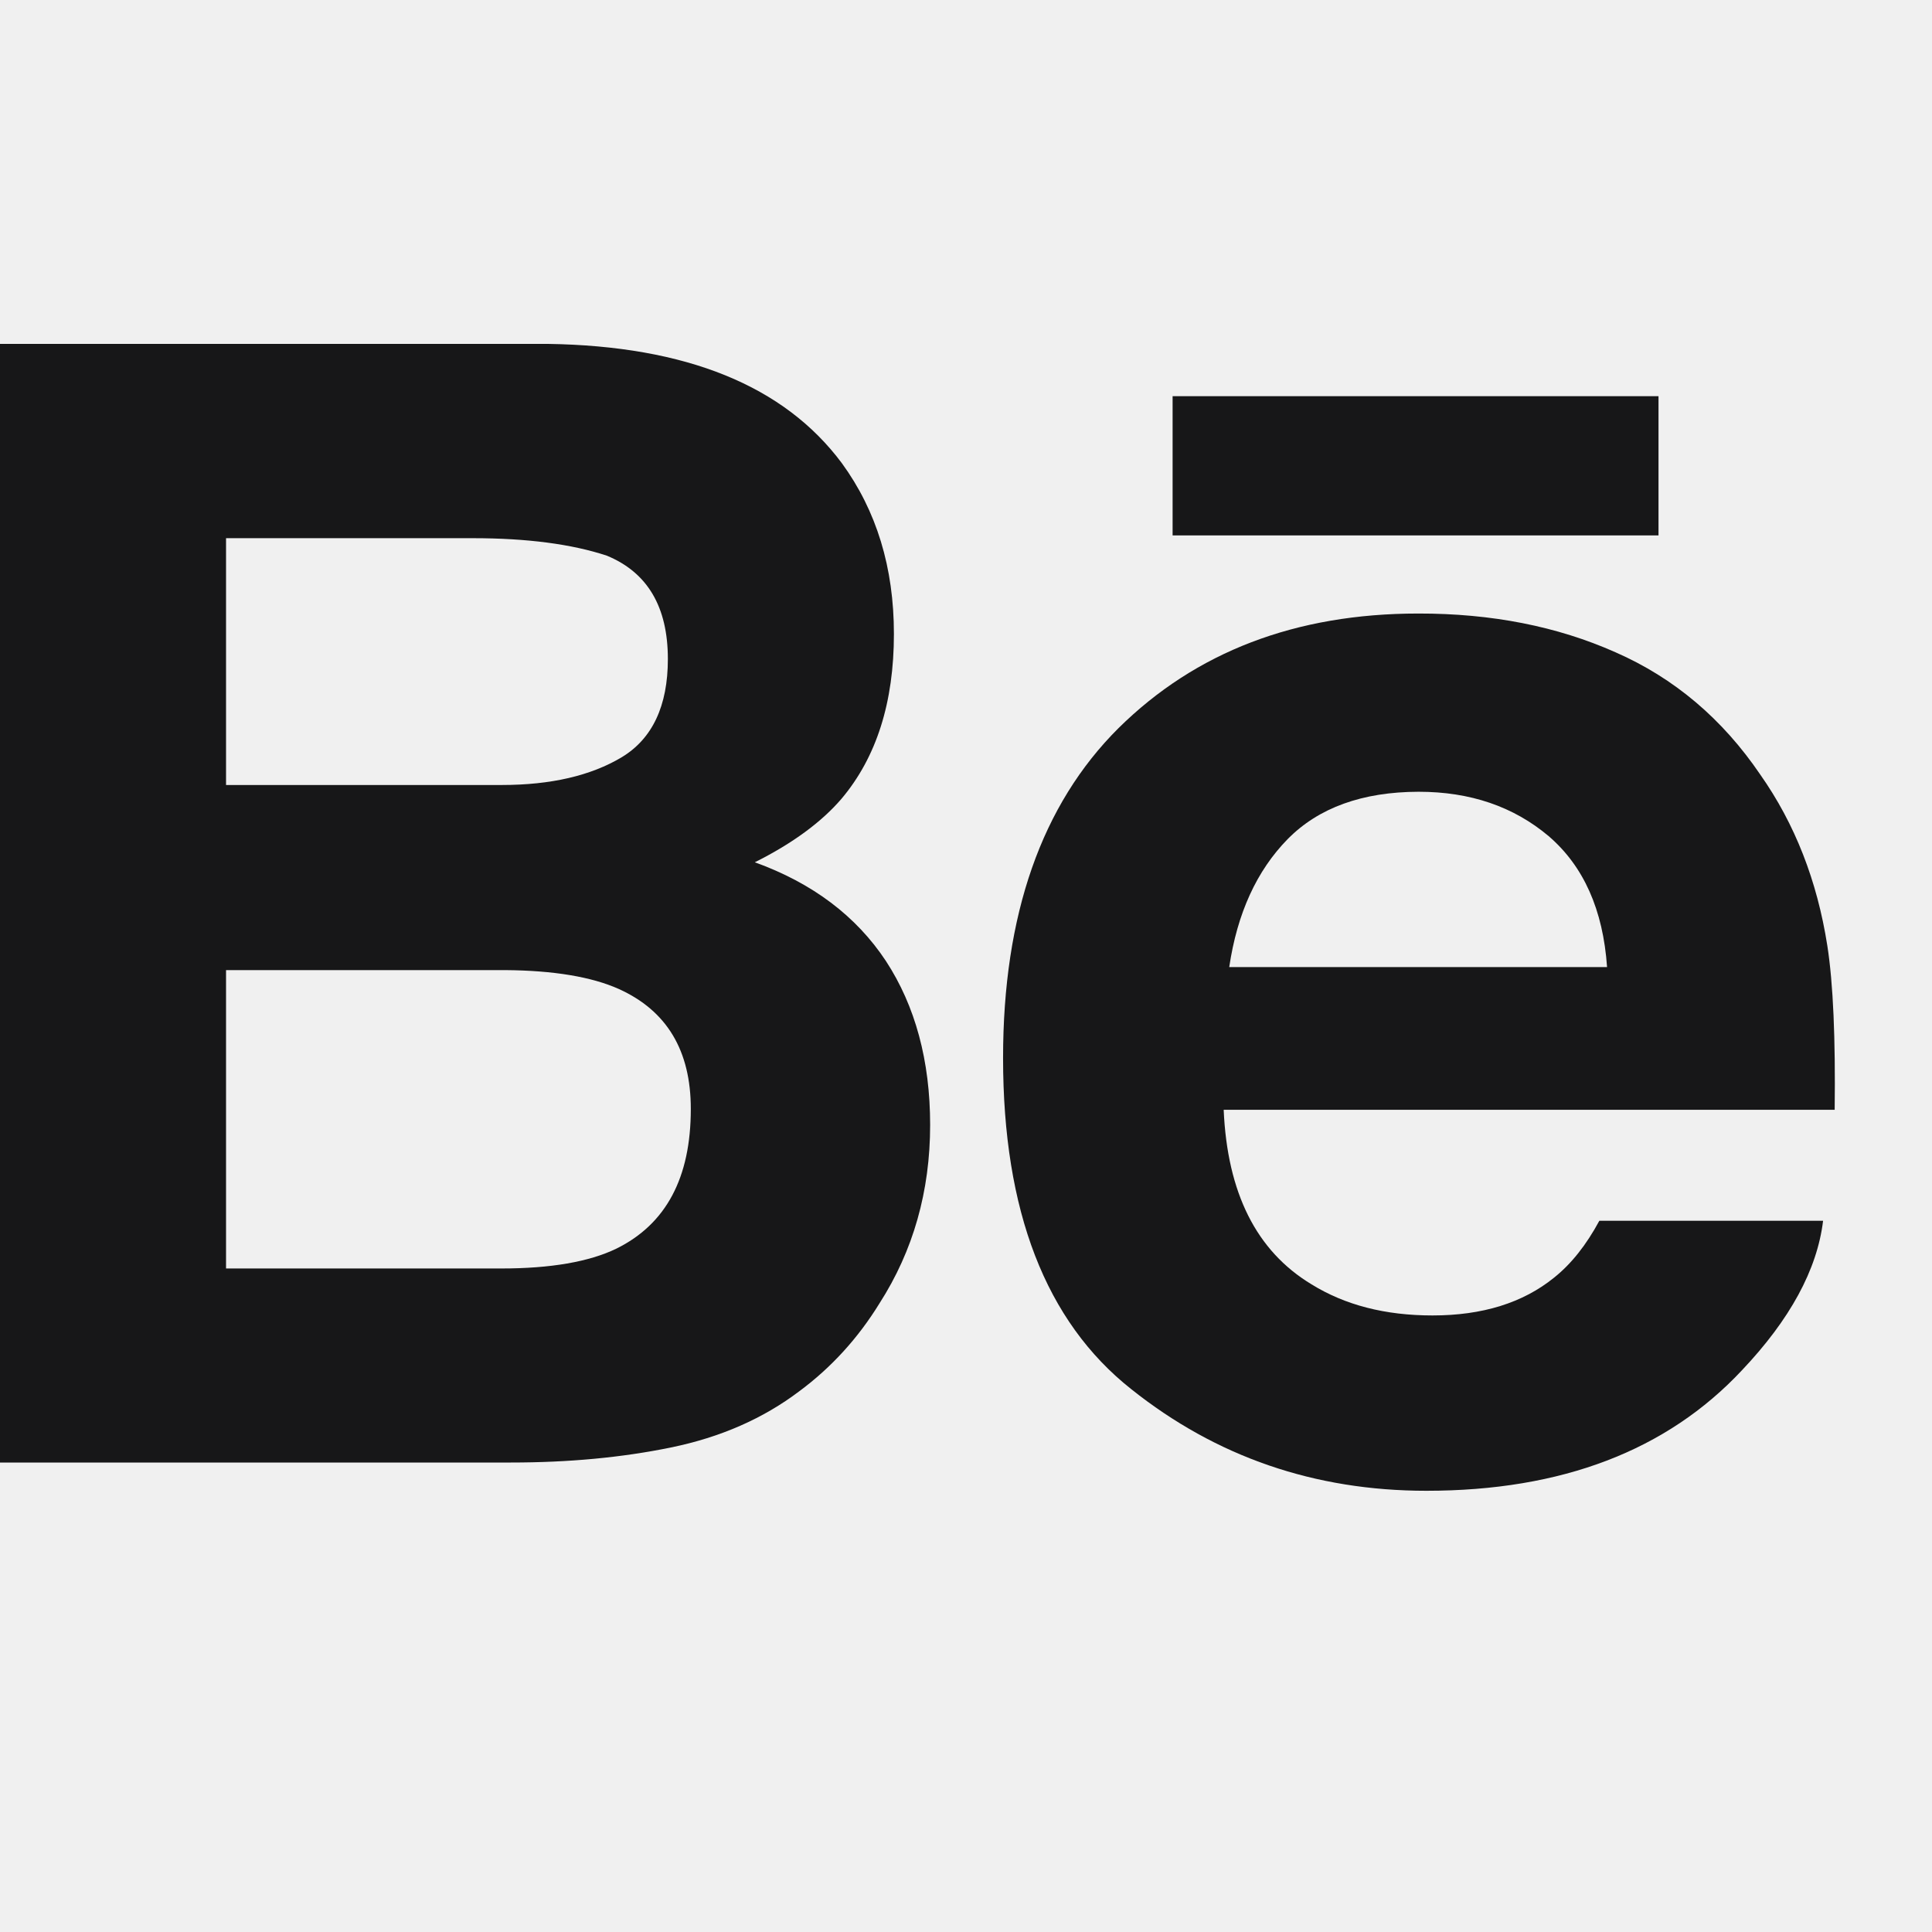
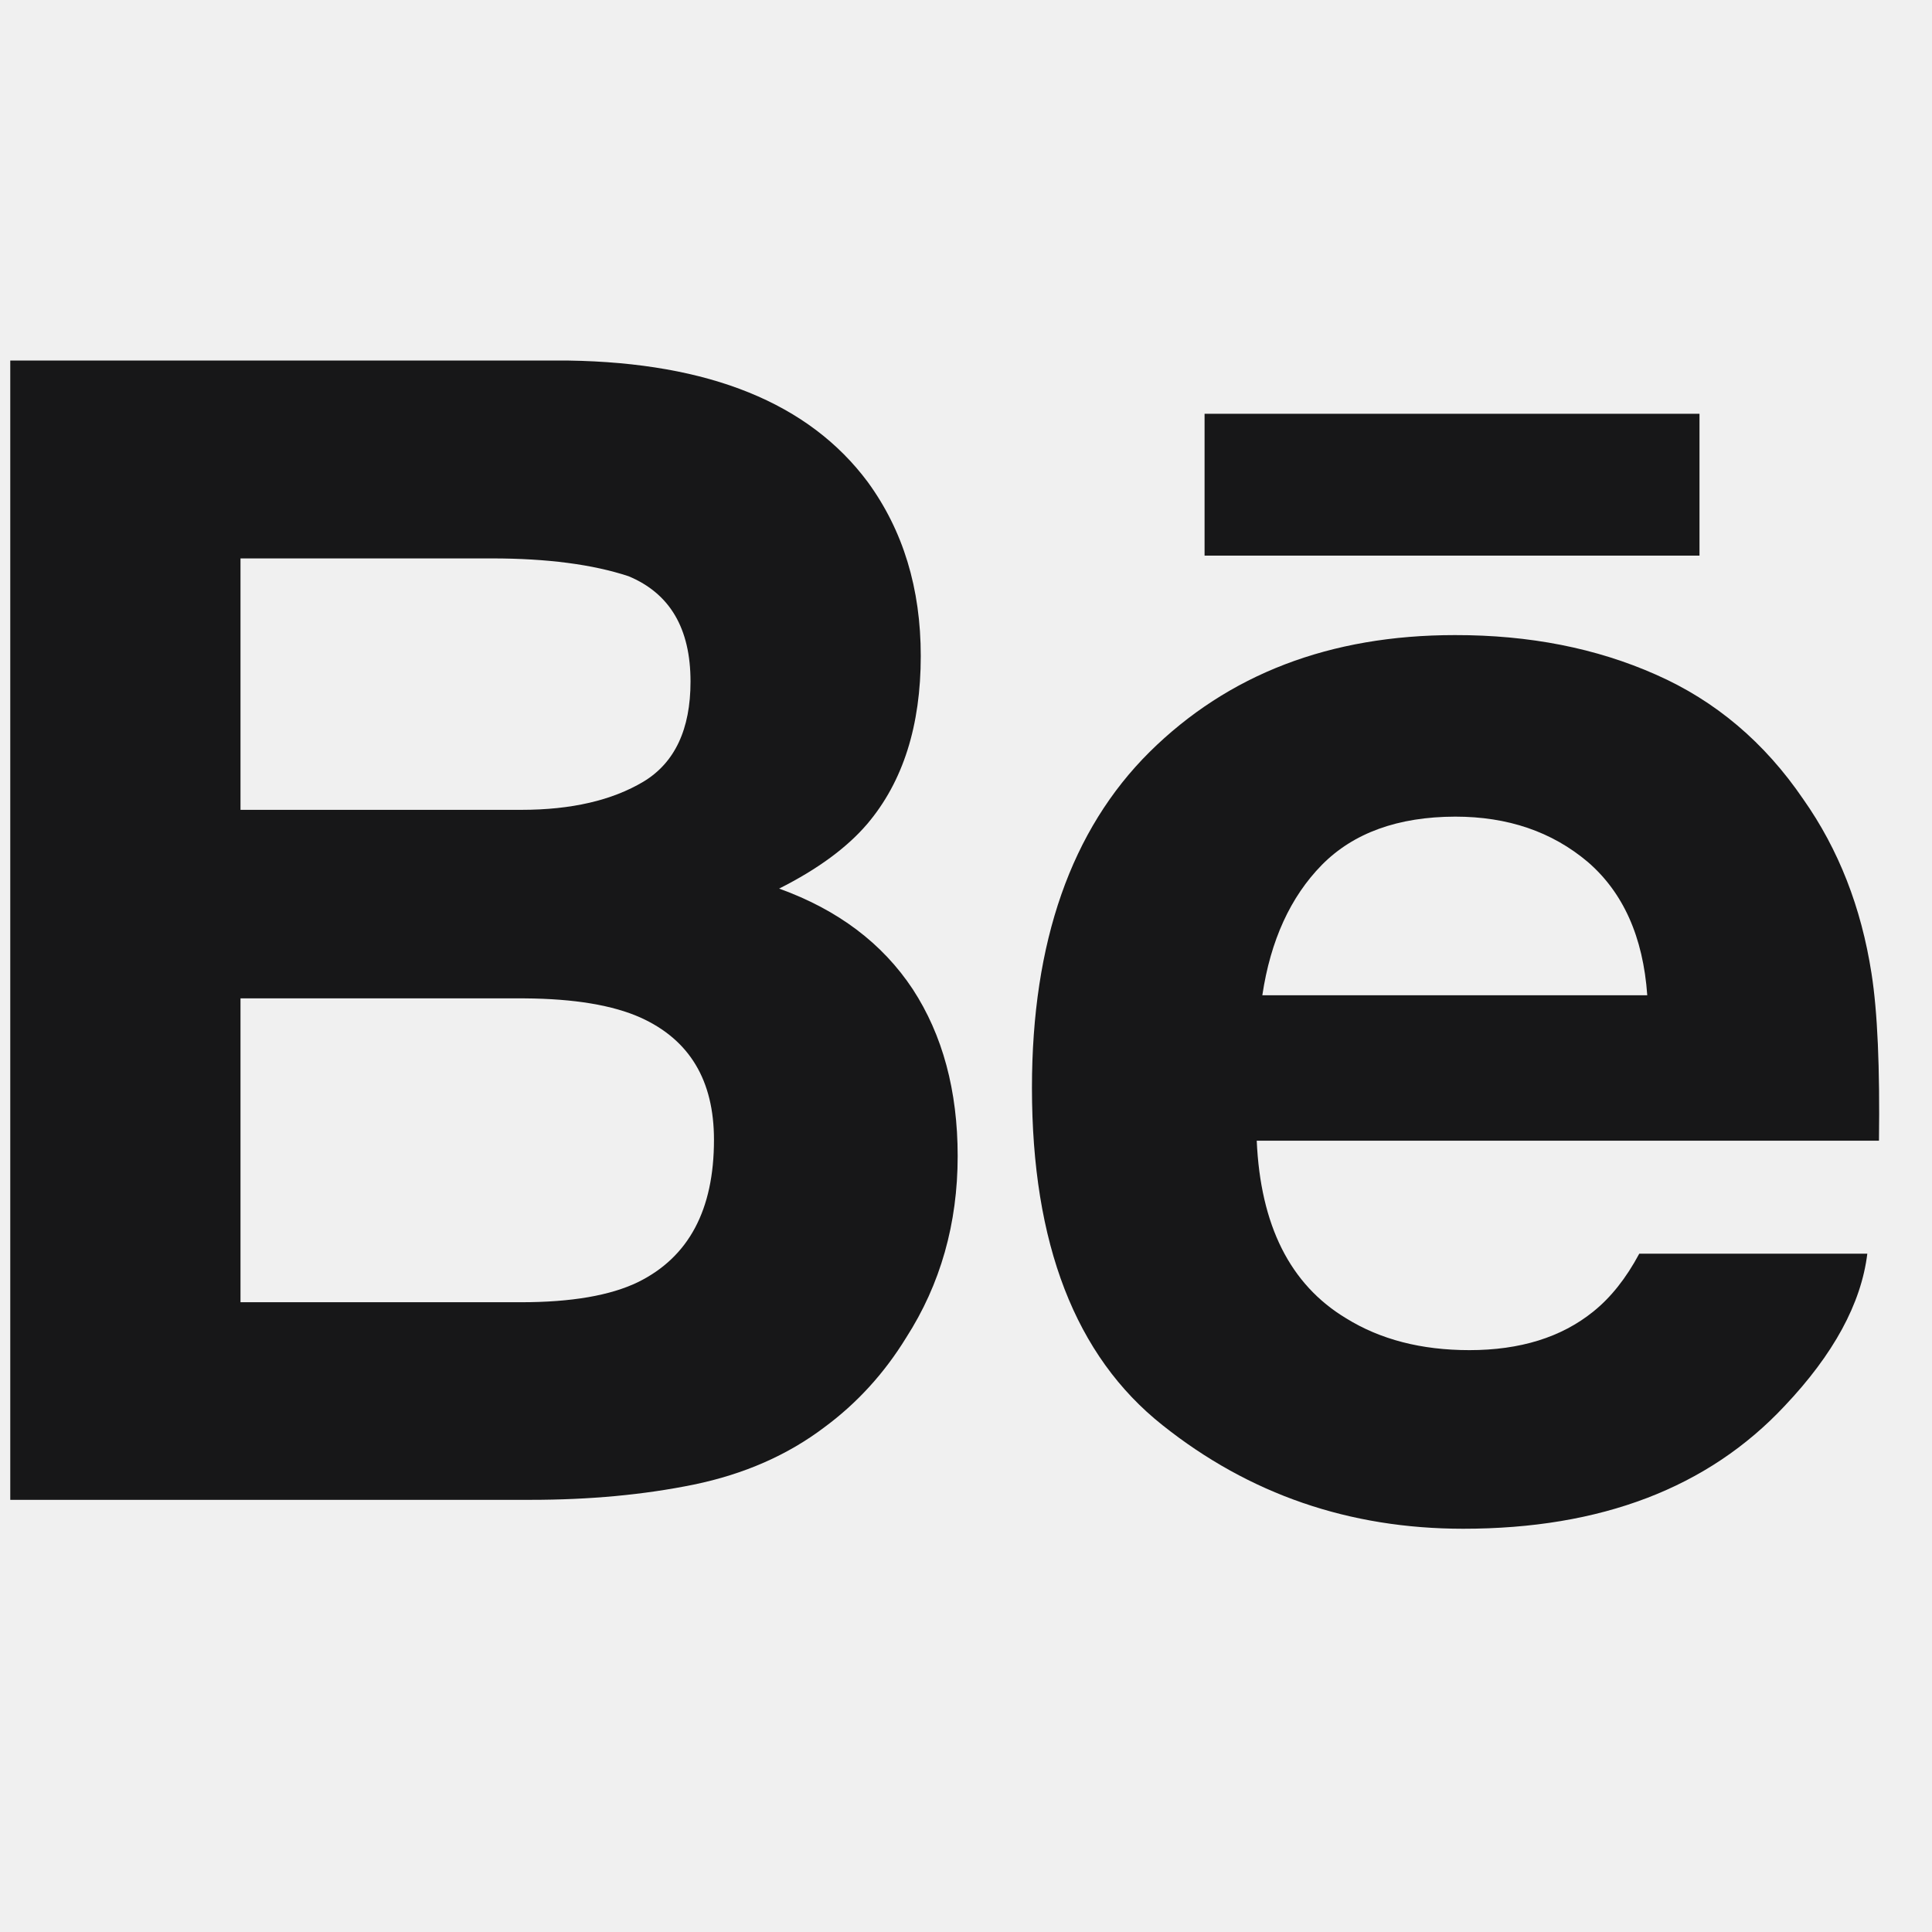
- <svg xmlns="http://www.w3.org/2000/svg" width="16" height="16" viewBox="0 0 16 16" fill="none">
+ <svg xmlns="http://www.w3.org/2000/svg" width="29" height="29" viewBox="0 0 29 29" fill="none">
  <g clip-path="url(#clip0)">
-     <path d="M6.251 7.141C6.567 6.983 6.805 6.806 6.969 6.615C7.259 6.271 7.403 5.816 7.403 5.25C7.403 4.7 7.259 4.23 6.972 3.836C6.494 3.194 5.683 2.865 4.538 2.848H0V12.112H4.231C4.708 12.112 5.15 12.071 5.558 11.987C5.967 11.903 6.32 11.748 6.619 11.522C6.885 11.325 7.107 11.081 7.284 10.793C7.563 10.358 7.703 9.865 7.703 9.316C7.703 8.785 7.58 8.331 7.337 7.959C7.091 7.587 6.73 7.314 6.251 7.141ZM1.872 4.457H3.916C4.365 4.457 4.736 4.506 5.026 4.602C5.362 4.741 5.531 5.025 5.531 5.458C5.531 5.847 5.402 6.118 5.149 6.271C4.893 6.424 4.562 6.501 4.155 6.501H1.872V4.457ZM5.104 10.341C4.878 10.45 4.56 10.505 4.152 10.505H1.872V8.034H4.184C4.586 8.037 4.9 8.09 5.124 8.19C5.523 8.37 5.721 8.701 5.721 9.184C5.721 9.754 5.516 10.138 5.104 10.341Z" fill="#171718" />
-     <path d="M13.735 3.281H9.711V4.434H13.735V3.281Z" fill="#171718" />
-     <path d="M15.133 7.831C15.049 7.295 14.865 6.823 14.578 6.415C14.264 5.953 13.865 5.615 13.379 5.402C12.896 5.187 12.352 5.08 11.746 5.081C10.729 5.081 9.902 5.399 9.263 6.03C8.626 6.664 8.307 7.575 8.307 8.762C8.307 10.028 8.659 10.943 9.368 11.504C10.073 12.066 10.888 12.346 11.813 12.346C12.933 12.346 13.804 12.013 14.426 11.348C14.824 10.928 15.049 10.515 15.098 10.11H13.245C13.137 10.31 13.013 10.467 12.87 10.581C12.612 10.79 12.276 10.894 11.864 10.894C11.471 10.894 11.139 10.808 10.861 10.636C10.404 10.36 10.164 9.878 10.134 9.191H15.194C15.201 8.6 15.182 8.145 15.133 7.831ZM10.18 8.009C10.246 7.563 10.408 7.21 10.664 6.949C10.92 6.689 11.283 6.558 11.748 6.557C12.176 6.557 12.534 6.679 12.826 6.925C13.114 7.173 13.276 7.533 13.309 8.009H10.18Z" fill="#171718" />
+     <path d="M11.695 13.338C12.278 13.045 12.718 12.719 13.019 12.366C13.556 11.732 13.821 10.89 13.821 9.847C13.821 8.831 13.556 7.963 13.026 7.236C12.143 6.05 10.647 5.444 8.532 5.412H0.154V22.513H7.966C8.846 22.513 9.661 22.438 10.415 22.284C11.169 22.128 11.822 21.842 12.374 21.424C12.865 21.062 13.275 20.611 13.601 20.08C14.117 19.277 14.375 18.366 14.375 17.353C14.375 16.371 14.149 15.535 13.7 14.847C13.245 14.16 12.579 13.657 11.695 13.338ZM3.61 8.382H7.384C8.213 8.382 8.897 8.472 9.434 8.649C10.054 8.907 10.365 9.431 10.365 10.231C10.365 10.948 10.128 11.449 9.66 11.732C9.188 12.014 8.576 12.156 7.826 12.156H3.61V8.382ZM9.577 19.245C9.16 19.447 8.573 19.547 7.82 19.547H3.61V14.986H7.878C8.622 14.991 9.2 15.089 9.614 15.274C10.351 15.607 10.717 16.217 10.717 17.109C10.717 18.161 10.338 18.87 9.577 19.245Z" fill="#171718" />
+     <path d="M25.51 6.211H18.081V8.34H25.51V6.211Z" fill="#171718" />
+     <path d="M28.092 14.611C27.938 13.62 27.598 12.749 27.068 11.997C26.488 11.145 25.751 10.52 24.855 10.126C23.963 9.73 22.958 9.531 21.839 9.533C19.962 9.533 18.436 10.121 17.256 11.287C16.079 12.456 15.49 14.138 15.49 16.329C15.49 18.667 16.141 20.355 17.449 21.392C18.752 22.43 20.256 22.947 21.964 22.947C24.031 22.947 25.639 22.332 26.788 21.104C27.522 20.329 27.938 19.566 28.029 18.818H24.606C24.408 19.188 24.178 19.477 23.916 19.687C23.439 20.073 22.818 20.266 22.057 20.266C21.333 20.266 20.719 20.106 20.207 19.789C19.362 19.281 18.92 18.39 18.864 17.122H28.204C28.218 16.03 28.183 15.19 28.092 14.611ZM18.948 14.939C19.071 14.117 19.369 13.464 19.842 12.982C20.316 12.502 20.985 12.26 21.843 12.258C22.634 12.258 23.295 12.484 23.833 12.938C24.364 13.396 24.664 14.061 24.726 14.939H18.948Z" fill="#171718" />
  </g>
  <defs>
    <clipPath id="clip0">
-       <rect y="-0.001" width="15.195" height="15.195" fill="white" />
+       <rect x="0.154" y="0.152" width="28.053" height="28.053" fill="white" />
    </clipPath>
  </defs>
</svg>
